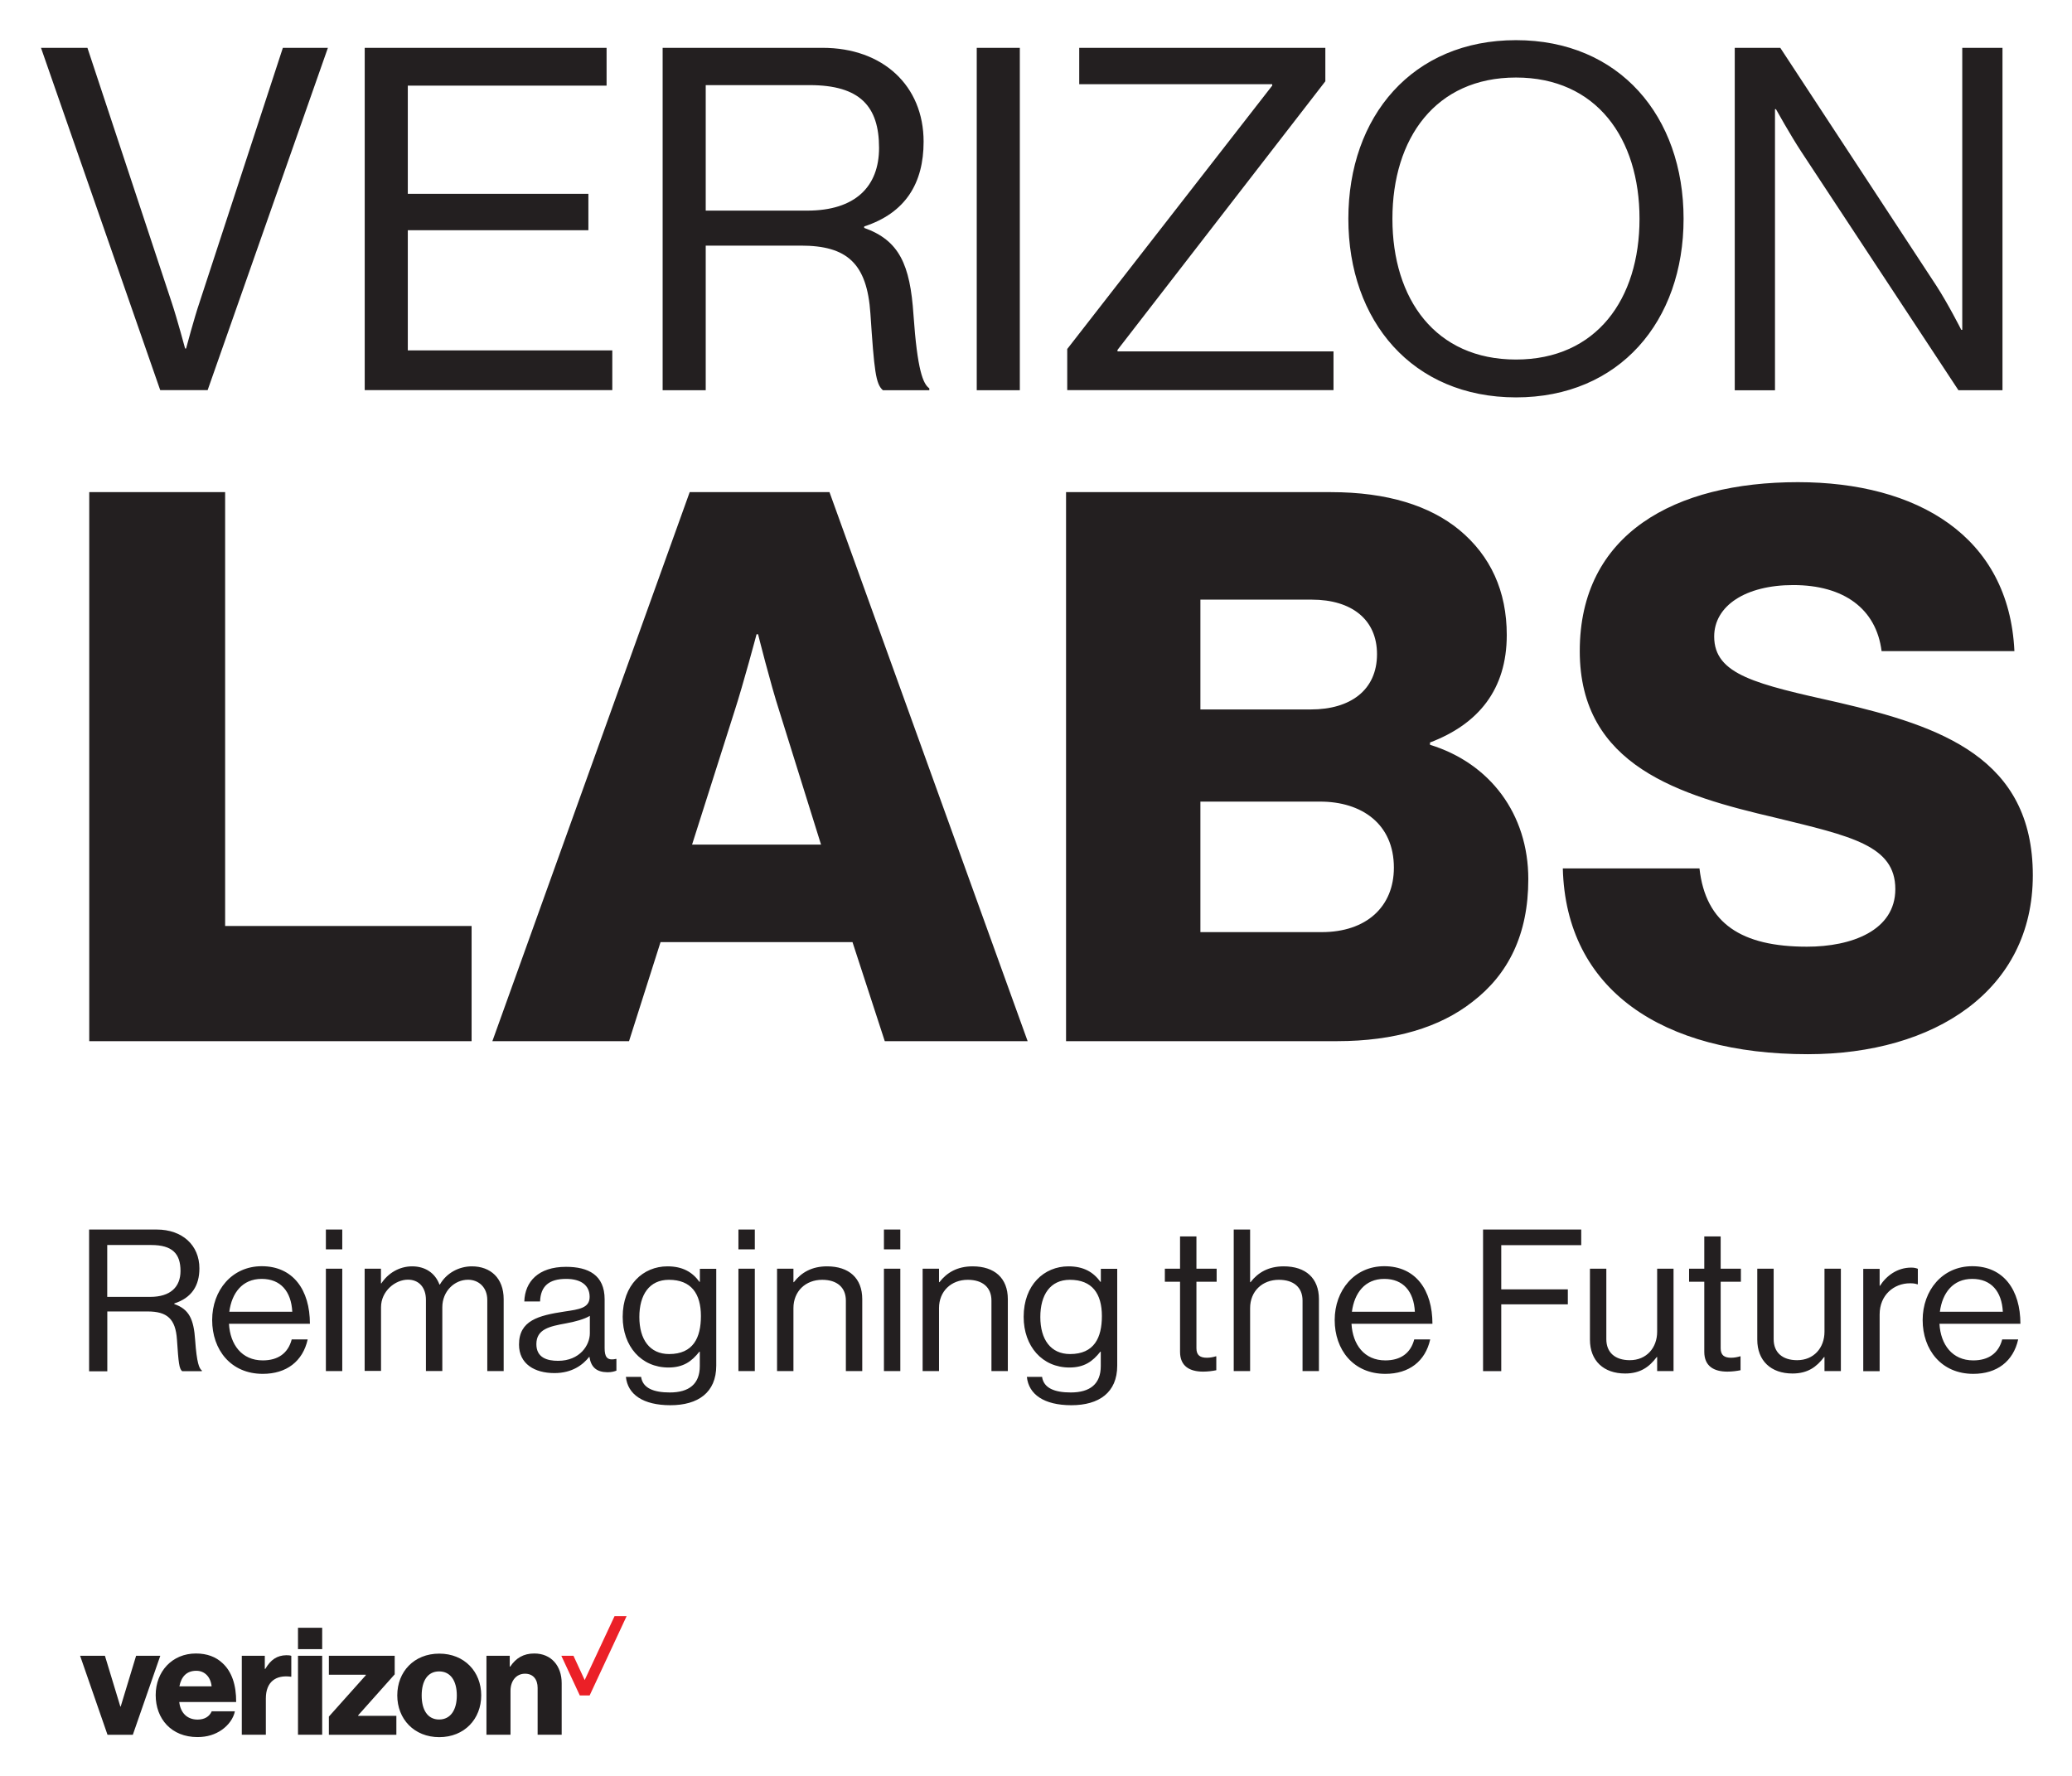
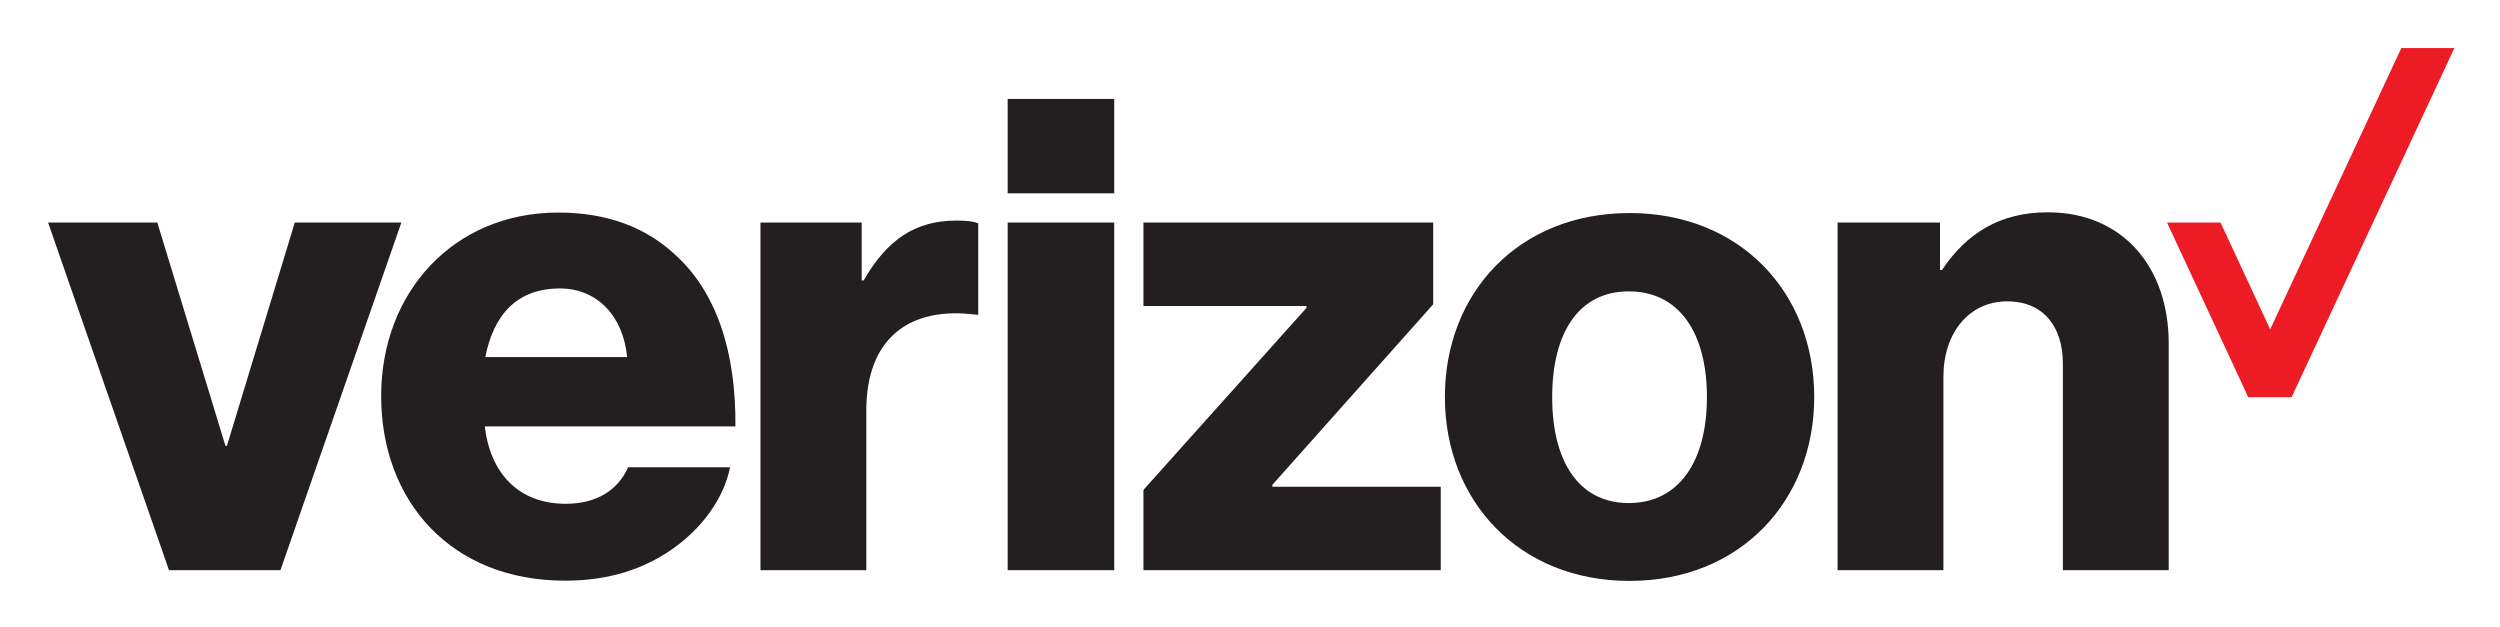
- <svg xmlns="http://www.w3.org/2000/svg" role="img" viewBox="51.28 -4.97 297.18 254.68">
-   <style>svg {enable-background:new 0 0 400 245}</style>
-   <style>.st39{fill:#231f20}</style>
-   <path d="M64.06 171.39h9.7c3.66 0 6.12 2.24 6.12 5.57 0 2.47-1.1 4.23-3.6 5.03v.09c2.12.74 2.79 2.16 2.99 5.17.23 3.27.58 4.09.96 4.35v.11h-2.82c-.44-.37-.52-1.14-.75-4.54-.2-2.98-1.42-4.03-4.21-4.03h-5.78v8.58h-2.61v-20.33zm2.61 9.66h6.15c2.9 0 4.35-1.42 4.35-3.72 0-2.47-1.16-3.72-4.21-3.72h-6.3v7.44zm15.04 3.32c0-4.26 2.84-7.72 7.11-7.72 4.5 0 6.91 3.41 6.91 8.26H84.12c.17 2.98 1.83 5.25 4.85 5.25 2.18 0 3.63-1.02 4.15-3.01h2.29c-.7 3.15-3.05 4.94-6.44 4.94-4.59 0-7.26-3.46-7.26-7.72m2.46-1.19h9.03c-.15-2.92-1.68-4.71-4.38-4.71-2.79-.01-4.3 2.04-4.65 4.71m13.85-11.79h2.35v2.84h-2.35v-2.84zm0 5.62h2.35v14.68h-2.35v-14.68zm5.55 0h2.35v2.1h.06c.93-1.42 2.53-2.44 4.41-2.44 1.83 0 3.28.91 3.92 2.61h.06c.96-1.68 2.76-2.61 4.59-2.61 2.67 0 4.56 1.68 4.56 4.71v10.31h-2.35v-10.2c0-1.82-1.25-2.9-2.76-2.9-1.95 0-3.69 1.65-3.69 3.95v9.14h-2.35v-10.2c0-1.82-1.04-2.9-2.58-2.9-1.83 0-3.86 1.65-3.86 3.95v9.14h-2.35v-14.66zm32.25 12.64h-.03c-.9 1.14-2.44 2.33-4.99 2.33-2.84 0-5.08-1.31-5.08-4.09 0-3.46 2.79-4.17 6.53-4.74 2.12-.31 3.6-.51 3.6-2.1 0-1.65-1.22-2.58-3.37-2.58-2.44 0-3.66 1.02-3.74 3.24h-2.26c.09-2.84 2-4.97 5.98-4.97 3.19 0 5.54 1.16 5.54 4.66v6.99c0 1.19.29 1.85 1.6 1.56h.09v1.68c-.29.11-.67.23-1.28.23-1.55-.02-2.36-.7-2.59-2.21m.06-3.38v-2.5c-.78.48-2.15.85-3.43 1.08-2.35.43-4.24.82-4.24 2.98 0 1.96 1.57 2.39 3.11 2.39 3.13 0 4.56-2.25 4.56-3.95m5.17 6.25h2.18c.23 1.62 1.8 2.24 4.12 2.24 2.76 0 4.3-1.22 4.3-3.78v-2.07h-.06c-1.1 1.39-2.29 2.27-4.44 2.27-3.89 0-6.56-3.04-6.56-7.27 0-4.57 2.93-7.24 6.42-7.24 2.18 0 3.57.82 4.59 2.22h.06v-1.87h2.35v13.89c0 3.86-2.61 5.68-6.59 5.68-3.91-.01-6.11-1.54-6.37-4.07m10.76-8.72c0-3.21-1.39-5.2-4.59-5.2-2.82 0-4.24 2.16-4.24 5.34 0 3.21 1.48 5.31 4.27 5.31 3.46 0 4.56-2.35 4.56-5.45m5.38-12.41h2.35v2.84h-2.35v-2.84zm0 5.62h2.35v14.68h-2.35v-14.68zm7.89 1.93h.06c1.07-1.39 2.58-2.27 4.76-2.27 3.14 0 5.05 1.68 5.05 4.71v10.31h-2.35v-10.11c0-1.9-1.28-2.98-3.4-2.98-2.38 0-4.12 1.65-4.12 4.06v9.03h-2.35v-14.68h2.35v1.93zm12.98-7.55h2.35v2.84h-2.35v-2.84zm0 5.62h2.35v14.68h-2.35v-14.68zm7.9 1.93h.06c1.07-1.39 2.58-2.27 4.76-2.27 3.14 0 5.05 1.68 5.05 4.71v10.31h-2.35v-10.11c0-1.9-1.28-2.98-3.4-2.98-2.38 0-4.12 1.65-4.12 4.06v9.03h-2.35v-14.68h2.35v1.93zm12.6 13.58h2.18c.23 1.62 1.8 2.24 4.12 2.24 2.76 0 4.3-1.22 4.3-3.78v-2.07h-.06c-1.1 1.39-2.29 2.27-4.44 2.27-3.89 0-6.56-3.04-6.56-7.27 0-4.57 2.93-7.24 6.42-7.24 2.18 0 3.57.82 4.59 2.22h.06v-1.87h2.35v13.89c0 3.86-2.61 5.68-6.59 5.68-3.91-.01-6.11-1.54-6.37-4.07m10.76-8.72c0-3.21-1.39-5.2-4.59-5.2-2.82 0-4.24 2.16-4.24 5.34 0 3.21 1.48 5.31 4.27 5.31 3.46 0 4.56-2.35 4.56-5.45m9.03-6.79h2.18v-4.63h2.35v4.63h2.9v1.87h-2.9v9.54c0 1.02.55 1.36 1.51 1.36.47 0 .99-.11 1.25-.2h.09v1.99c-.55.11-1.19.2-1.89.2-1.92 0-3.31-.77-3.31-2.84v-10.05h-2.18v-1.87zm12.23 1.93h.06c1.07-1.39 2.58-2.27 4.76-2.27 3.14 0 5.05 1.68 5.05 4.71v10.31h-2.35v-10.11c0-1.9-1.28-2.98-3.4-2.98-2.38 0-4.12 1.65-4.12 4.06v9.03h-2.35v-20.3h2.35v7.55zm12.13 5.43c0-4.26 2.84-7.72 7.11-7.72 4.5 0 6.91 3.41 6.91 8.26h-11.61c.17 2.98 1.83 5.25 4.85 5.25 2.18 0 3.63-1.02 4.15-3.01h2.29c-.7 3.15-3.05 4.94-6.44 4.94-4.59 0-7.26-3.46-7.26-7.72m2.47-1.19h9.03c-.15-2.92-1.68-4.71-4.38-4.71-2.79-.01-4.3 2.04-4.65 4.71m18.81-11.79h14.08v2.24H266.6v6.34h9.55v2.15h-9.55v9.58h-2.61zm24.97 20.31v-2.02h-.06c-1.07 1.42-2.35 2.36-4.53 2.36-3.08 0-5.05-1.82-5.05-4.86v-10.17h2.35v10.11c0 1.9 1.25 3.01 3.37 3.01 2.38 0 3.92-1.76 3.92-4.09v-9.03h2.35v14.68h-2.35zm4.58-14.69h2.18v-4.63h2.35v4.63h2.9v1.87h-2.9v9.54c0 1.02.55 1.36 1.51 1.36.47 0 .99-.11 1.25-.2h.09v1.99c-.55.11-1.19.2-1.89.2-1.92 0-3.31-.77-3.31-2.84v-10.05h-2.18v-1.87zm19.42 14.69v-2.02h-.06c-1.07 1.42-2.35 2.36-4.53 2.36-3.08 0-5.05-1.82-5.05-4.86v-10.17h2.35v10.11c0 1.9 1.25 3.01 3.37 3.01 2.38 0 3.92-1.76 3.92-4.09v-9.03h2.35v14.68h-2.35zm7.9-12.24h.06c.9-1.42 2.47-2.61 4.47-2.61.43 0 .67.06.96.17v2.22h-.09c-.35-.11-.58-.14-1.04-.14-2.32 0-4.35 1.7-4.35 4.46v8.15h-2.35v-14.68h2.35v2.43zm6.18 4.91c0-4.26 2.84-7.72 7.11-7.72 4.5 0 6.91 3.41 6.91 8.26h-11.61c.17 2.98 1.83 5.25 4.85 5.25 2.18 0 3.63-1.02 4.15-3.01h2.29c-.7 3.15-3.05 4.94-6.44 4.94-4.58 0-7.26-3.46-7.26-7.72m2.47-1.19h9.03c-.15-2.92-1.68-4.71-4.38-4.71-2.79-.01-4.3 2.04-4.65 4.71M64.08 65.62h19.49v62.23h35.35v16.52H64.08zm86.12 0h20.05l28.42 78.75h-20.49l-4.63-14.21h-27.53l-4.52 14.21h-19.6l28.3-78.75zm18.84 50.56l-5.95-19.05c-1.32-4.07-3.08-11.12-3.08-11.12h-.22s-1.87 7.05-3.19 11.12l-6.06 19.05h18.5zm35.13-50.56h38c8.15 0 14.21 1.98 18.39 5.4 4.52 3.74 6.83 8.81 6.83 15.09 0 7.82-4.07 12.78-11.01 15.42v.33c8.59 2.64 14.1 9.91 14.1 19.27 0 7.93-2.86 13.66-8.04 17.62-4.63 3.63-11.12 5.62-19.38 5.62h-38.88V65.62zm35.14 31.17c5.62 0 9.47-2.75 9.47-7.93 0-4.96-3.63-7.82-9.36-7.82h-15.97v15.75h15.86zm1.54 31.94c6.39 0 10.35-3.63 10.35-9.25 0-6.28-4.63-9.47-10.57-9.47h-17.18v18.72h17.4zm34.58-9.14h19.6c.88 7.93 6.06 11.23 15.42 11.23 6.39 0 12.67-2.31 12.67-8.26 0-6.28-6.39-7.6-17.18-10.24-13.66-3.19-28.08-7.38-28.08-23.9 0-16.85 13.66-24.23 31.28-24.23 17.07 0 30.29 7.71 31.06 24.23h-19.05c-.77-6.06-5.4-9.47-12.67-9.47-6.83 0-11.34 2.97-11.34 7.38 0 5.51 6.06 6.83 17.84 9.47 14.65 3.41 27.86 7.93 27.86 24.78 0 16.52-14.1 25.66-32.27 25.66-20.93 0-34.7-9.25-35.14-26.65M57.16 1.89h6.66l12.09 36.54c.76 2.27 1.92 6.59 1.92 6.59h.14s1.17-4.4 1.92-6.59L91.85 1.89h6.46l-17.25 49.1h-6.8l-17.1-49.1zm46.43 0h34.69v5.42h-28.51v15.52h25.9v5.22h-25.9v17.24h29.33v5.7h-35.51zm42.73 0h22.94c8.65 0 14.49 5.43 14.49 13.46 0 5.98-2.61 10.23-8.52 12.16v.21c5.01 1.79 6.59 5.22 7.07 12.5.55 7.9 1.37 9.89 2.27 10.51V51h-6.66c-1.03-.89-1.24-2.75-1.79-10.99-.48-7.21-3.36-9.75-9.96-9.75H152.5V51h-6.18V1.89zm6.18 23.35h14.56c6.87 0 10.3-3.43 10.3-9 0-5.97-2.75-9-9.96-9h-14.9v18zm38.87-23.35h6.18V51h-6.18zm12.98 43.2l29.4-37.78v-.2h-27.68V1.89h35.3v4.8l-29.81 38.53v.21h30.98v5.56h-38.19zm40.32-18.68c0-14.7 9.2-25.62 24.04-25.62s24.04 10.92 24.04 25.62c0 14.7-9.2 25.62-24.04 25.62-14.84-.01-24.04-10.93-24.04-25.62m41.76 0c0-11.54-6.18-20.26-17.72-20.26s-17.72 8.72-17.72 20.26c0 11.54 6.18 20.19 17.72 20.19s17.72-8.66 17.72-20.19M300.1 1.89h6.52l22.39 34.13c1.65 2.54 3.57 6.32 3.57 6.32h.14V1.89h5.77V51h-6.32l-22.53-34.2c-1.58-2.4-3.64-6.11-3.64-6.11h-.14v40.32h-5.77V1.89z" class="st39" id="vz_labs_logo" />
-   <g id="vz_logo">
-     <path fill="#eb2027" d="M135.14 236.01l-1.61-3.48h-1.74l2.65 5.69h1.41l5.3-11.37h-1.73z" />
-     <path d="M127.91 232.2c-1.55 0-2.63.66-3.45 1.88h-.07v-1.55h-3.34v11.32h3.45v-6.3c0-1.44.84-2.45 2.08-2.45 1.19 0 1.81.84 1.81 2.03v6.72h3.45v-7.39c0-2.49-1.5-4.26-3.93-4.26m-29.46.33v2.72h5.3v.07l-5.3 5.93v2.61h9.68v-2.72h-5.48v-.07l5.24-5.88v-2.66zm-4.43-4.02h3.47v3.07h-3.47zm20.24 13.16c-1.64 0-2.5-1.37-2.5-3.45 0-2.1.86-3.45 2.5-3.45 1.64 0 2.54 1.35 2.54 3.45 0 2.08-.9 3.45-2.54 3.45m.02-9.45c-3.61 0-6.02 2.59-6.02 5.99 0 3.38 2.41 5.99 6.02 5.99s6.02-2.61 6.02-5.99c0-3.4-2.41-5.99-6.02-5.99m-37.27 4.69c.27-1.35 1-2.23 2.43-2.23 1.22 0 2.06.91 2.19 2.23h-4.62zm6.17-3.34c-.95-.89-2.21-1.37-3.8-1.37-3.41 0-5.77 2.59-5.77 5.97 0 3.41 2.26 6.02 5.99 6.02 1.42 0 2.54-.38 3.47-1.02 1-.69 1.7-1.68 1.9-2.68h-3.32c-.33.75-1.02 1.19-2.03 1.19-1.53 0-2.46-1-2.63-2.52h8.16c.02-2.42-.62-4.37-1.97-5.59m-12.38-1.04l-2.21 7.28h-.05l-2.21-7.28h-3.56l3.93 11.33h3.63l3.94-11.33zm18.53 1.88h-.07v-1.88h-3.3v11.32h3.45v-5.2c0-2.37 1.42-3.41 3.58-3.12h.07v-2.99c-.18-.07-.38-.09-.71-.09-1.34.02-2.24.64-3.02 1.96m4.69-1.88h3.47v11.32h-3.47z" class="st39" />
-   </g>
+ <svg xmlns="http://www.w3.org/2000/svg" role="img" viewBox="-19.76 -19.76 1027.52 257.52">
+   <style>svg {enable-background:new 0 0 989 219.1}</style>
+   <path fill="#ed1c24" d="M967.2 0l-53.9 115.6-20.4-43.9h-22l33.4 71.8h17.8L989 0z" />
+   <path fill="#231f20" d="M735.4 214.6H779v-79.5c0-18.1 10.6-31 26.2-31 15.1 0 22.9 10.6 22.9 25.7v84.8h43.5v-93.2c0-31.5-19-53.9-49.7-53.9-19.5 0-33.2 8.4-43.5 23.7h-.8V71.7h-42.1v142.9zM650 67.8c-45.5 0-75.9 32.7-75.9 75.6 0 42.7 30.4 75.6 75.9 75.6 45.5 0 75.9-32.9 75.9-75.6 0-42.9-30.4-75.6-75.9-75.6zm-.3 119.2c-20.7 0-31.5-17.3-31.5-43.5 0-26.5 10.9-43.5 31.5-43.5 20.7 0 32.1 17 32.1 43.5 0 26.2-11.4 43.5-32.1 43.5zm-199.5 27.6h122.2v-34.3h-69.2v-.8l66.1-74.2V71.7H450.2V106h67v.8l-67 74.8v33zm-55.8 0h43.8V71.7h-43.8v142.9zm-101.6 0h43.5V149c0-29.9 17.9-43 45.2-39.4h.8V72c-2.2-.8-4.7-1.1-8.9-1.1-17 0-28.5 7.8-38.2 24.6h-.8V71.7h-41.6v142.9zm-80.1-27.3c-19.3 0-31-12.6-33.2-31.8h103c.3-30.7-7.8-55.3-24.8-70.6-12-11.2-27.9-17.3-48-17.3-43 0-72.8 32.7-72.8 75.4 0 43 28.5 75.9 75.6 75.9 17.9 0 32.1-4.7 43.8-12.8 12.6-8.7 21.5-21.2 24-33.8h-41.9c-4.2 9.4-12.9 15-25.7 15zm-2.3-88.5c15.3 0 26 11.4 27.6 28.2h-58.3c3.4-17 12.6-28.2 30.7-28.2zM49.7 214.6h45.8l49.7-142.9h-43.8l-27.9 91.8h-.6l-28-91.8H0l49.7 142.9zM394.4 20.9h43.8v38.8h-43.8V20.9z" />
</svg>
